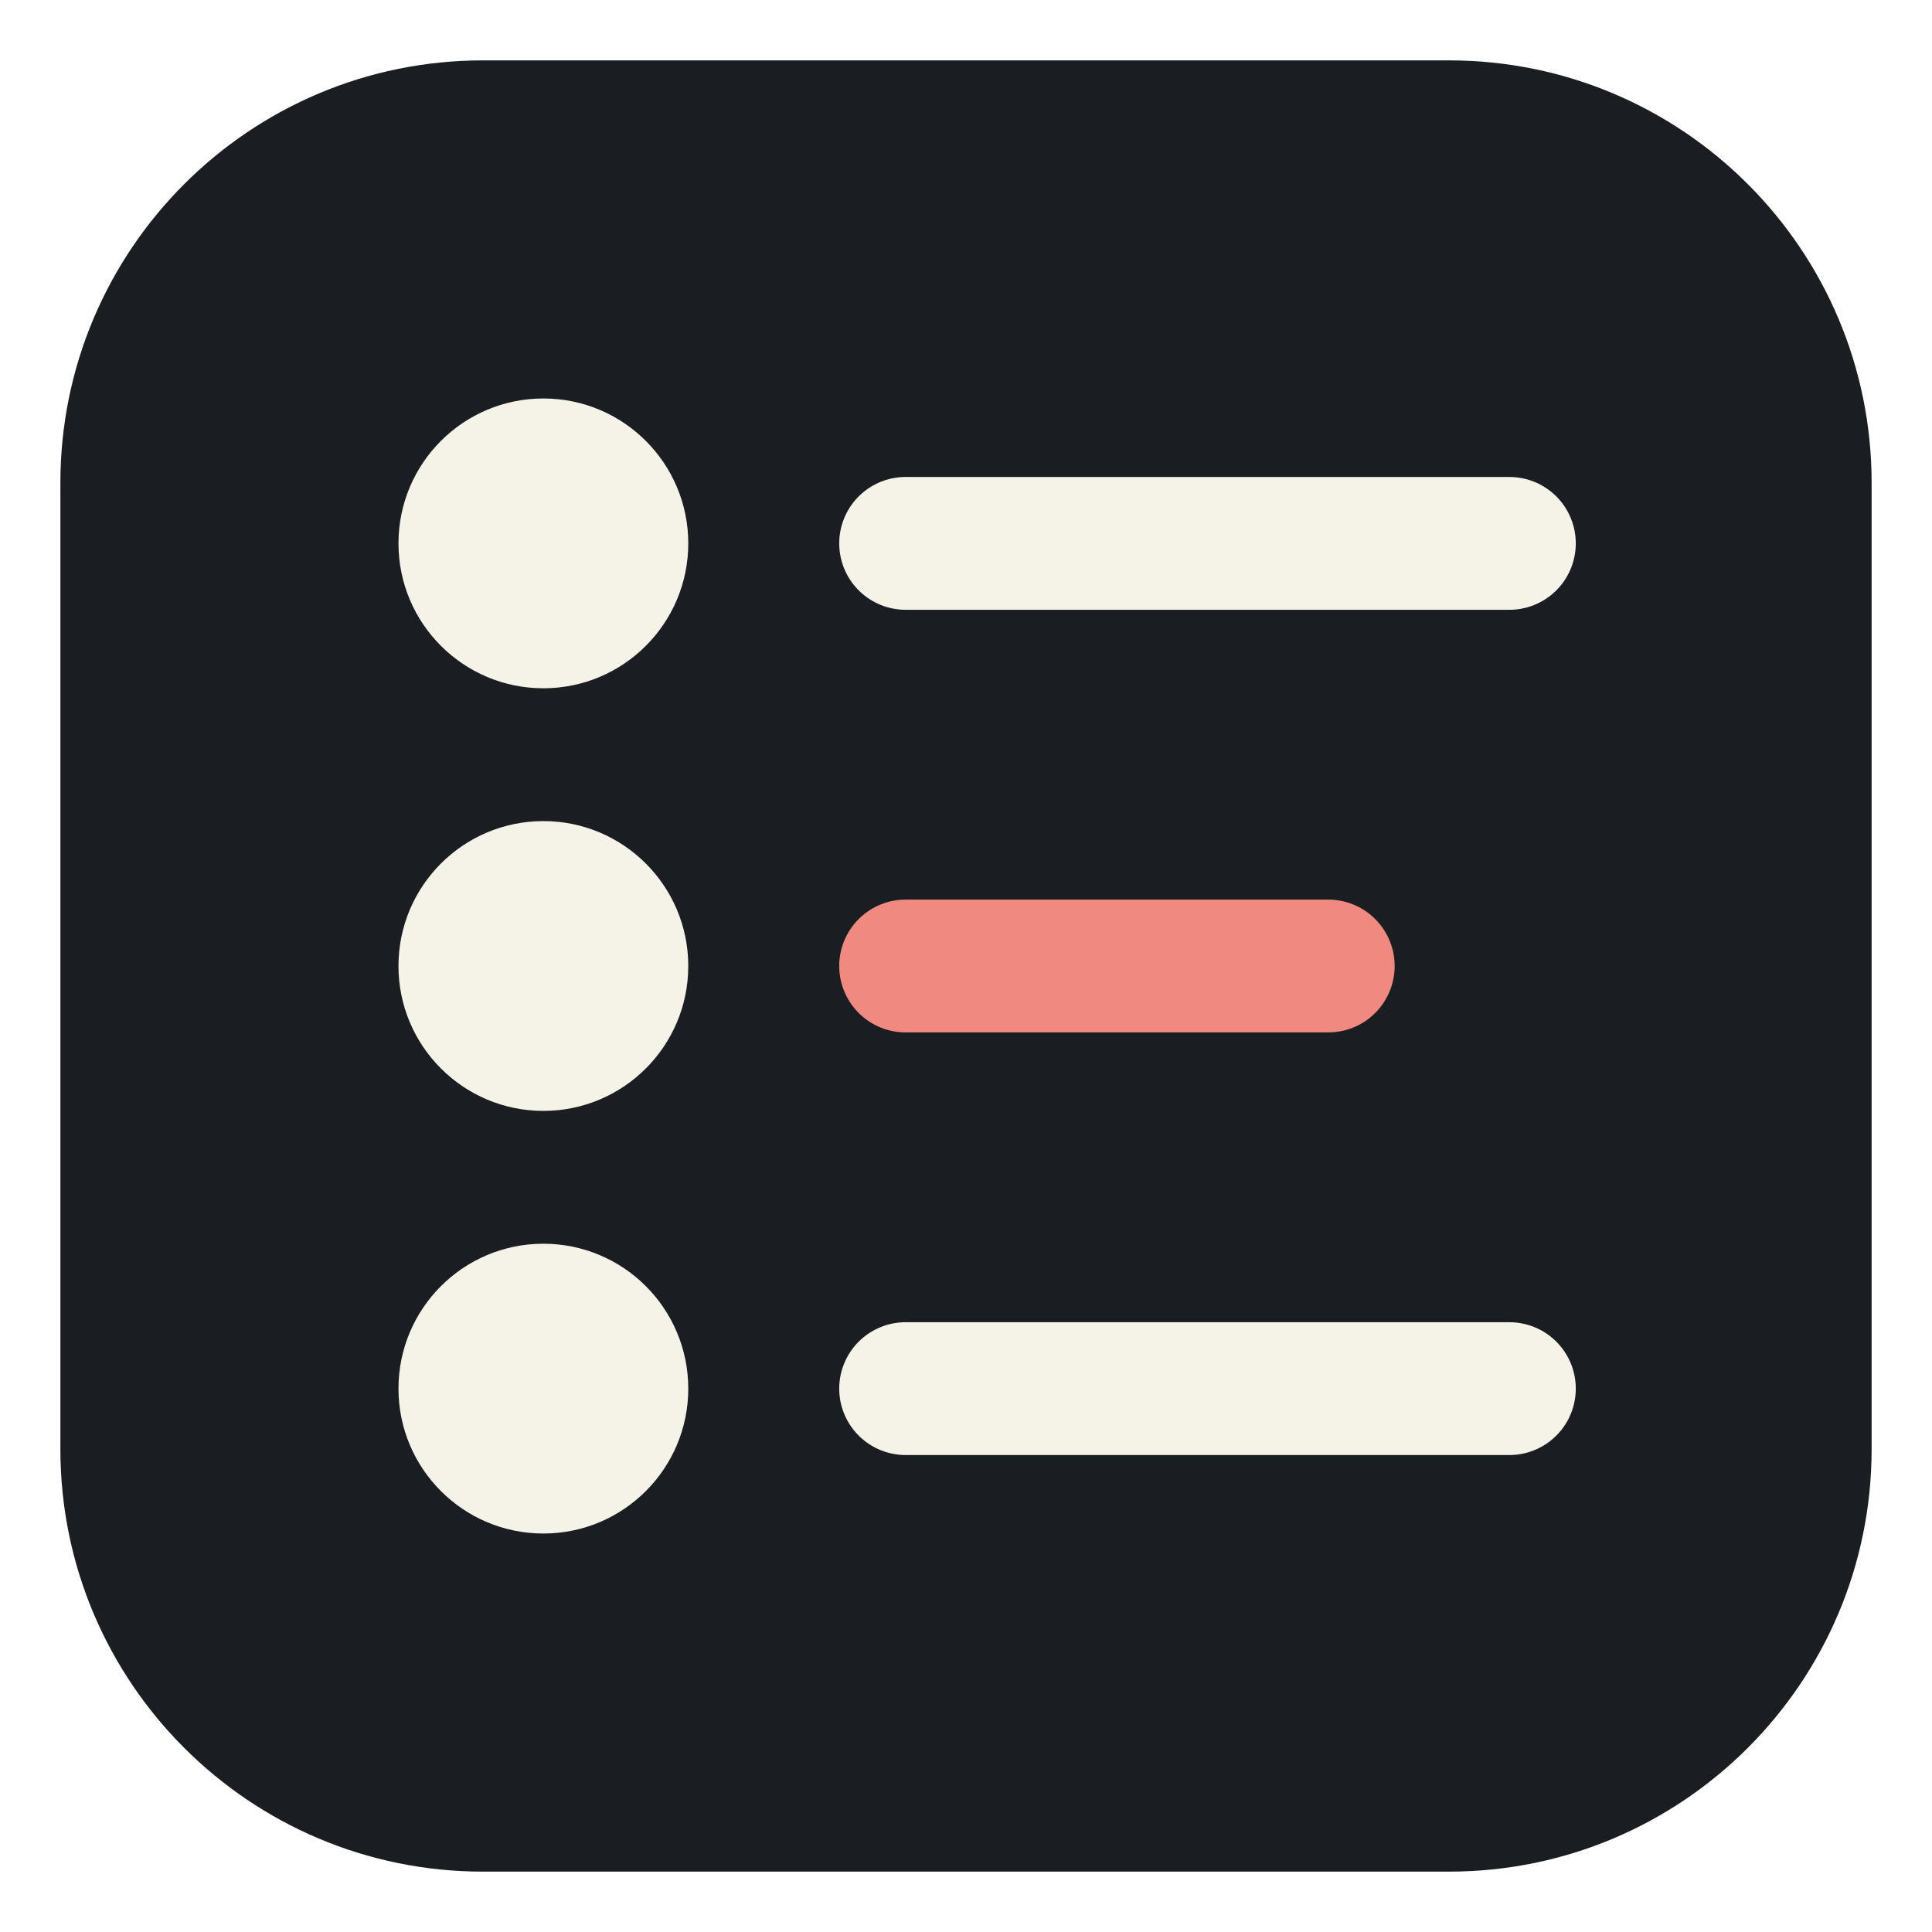
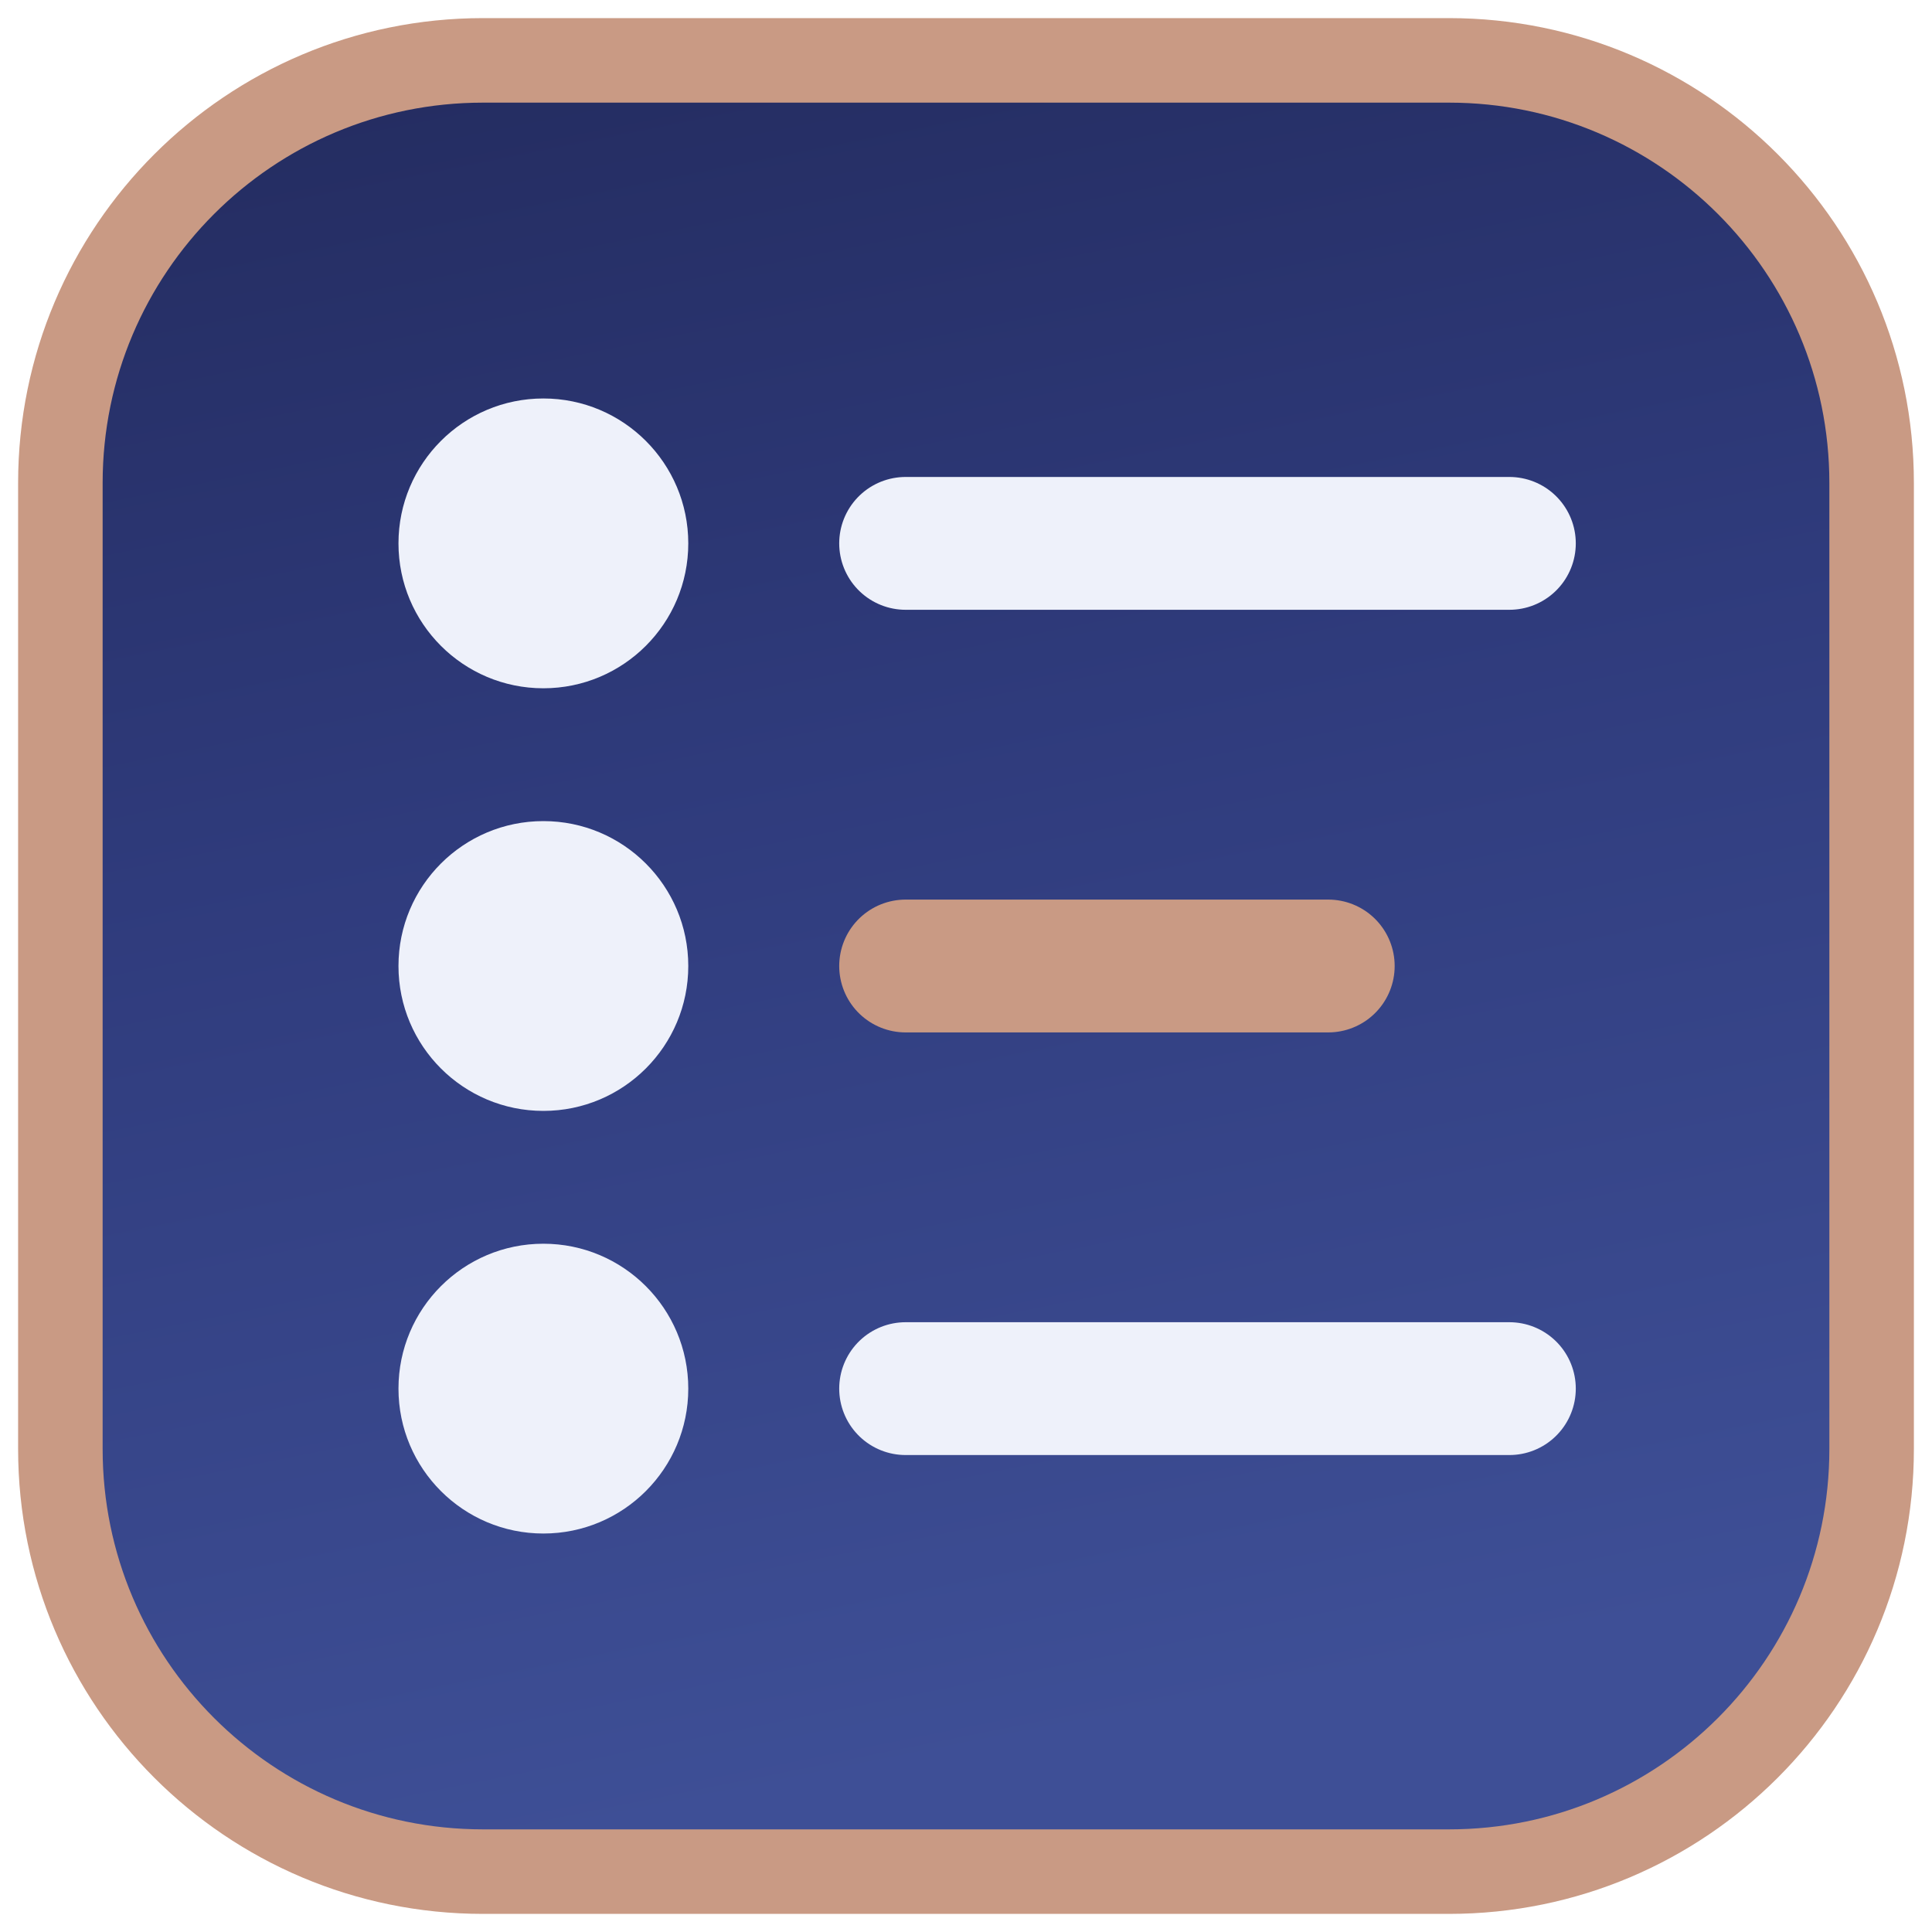
<svg xmlns="http://www.w3.org/2000/svg" viewBox="0 0 32 32">
-   <rect x="1" y="1" width="30" height="30" rx="7" fill="#1A1D21" />
-   <circle cx="9" cy="9" r="2.4" fill="#F5F2E8" />
-   <circle cx="9" cy="16" r="2.4" fill="#F5F2E8" />
-   <circle cx="9" cy="23" r="2.4" fill="#F5F2E8" />
-   <path d="M15 9h10M15 23h10" stroke="#F5F2E8" stroke-width="2.2" stroke-linecap="round" />
-   <path d="M15 16h7" stroke="#F08A80" stroke-width="2.2" stroke-linecap="round" />
+   <defs>
+     <linearGradient id="g" x1="0" y1="0" x2=".2" y2="1">
+       <stop offset="0" stop-color="#232B5E" />
+       <stop offset=".45" stop-color="#2F3B7C" />
+       <stop offset="1" stop-color="#3E4F96" />
+     </linearGradient>
+   </defs>
+   <rect x="1" y="1" width="30" height="30" rx="7" fill="url(#g)" stroke="#C99A84" stroke-width="1.4" />
+   <circle cx="9" cy="9" r="2.4" fill="#EEF1FA" />
+   <circle cx="9" cy="16" r="2.4" fill="#EEF1FA" />
+   <circle cx="9" cy="23" r="2.4" fill="#EEF1FA" />
+   <path d="M15 9h10M15 23h10" stroke="#EEF1FA" stroke-width="2.2" stroke-linecap="round" />
+   <path d="M15 16h7" stroke="#C99A84" stroke-width="2.2" stroke-linecap="round" />
</svg>
